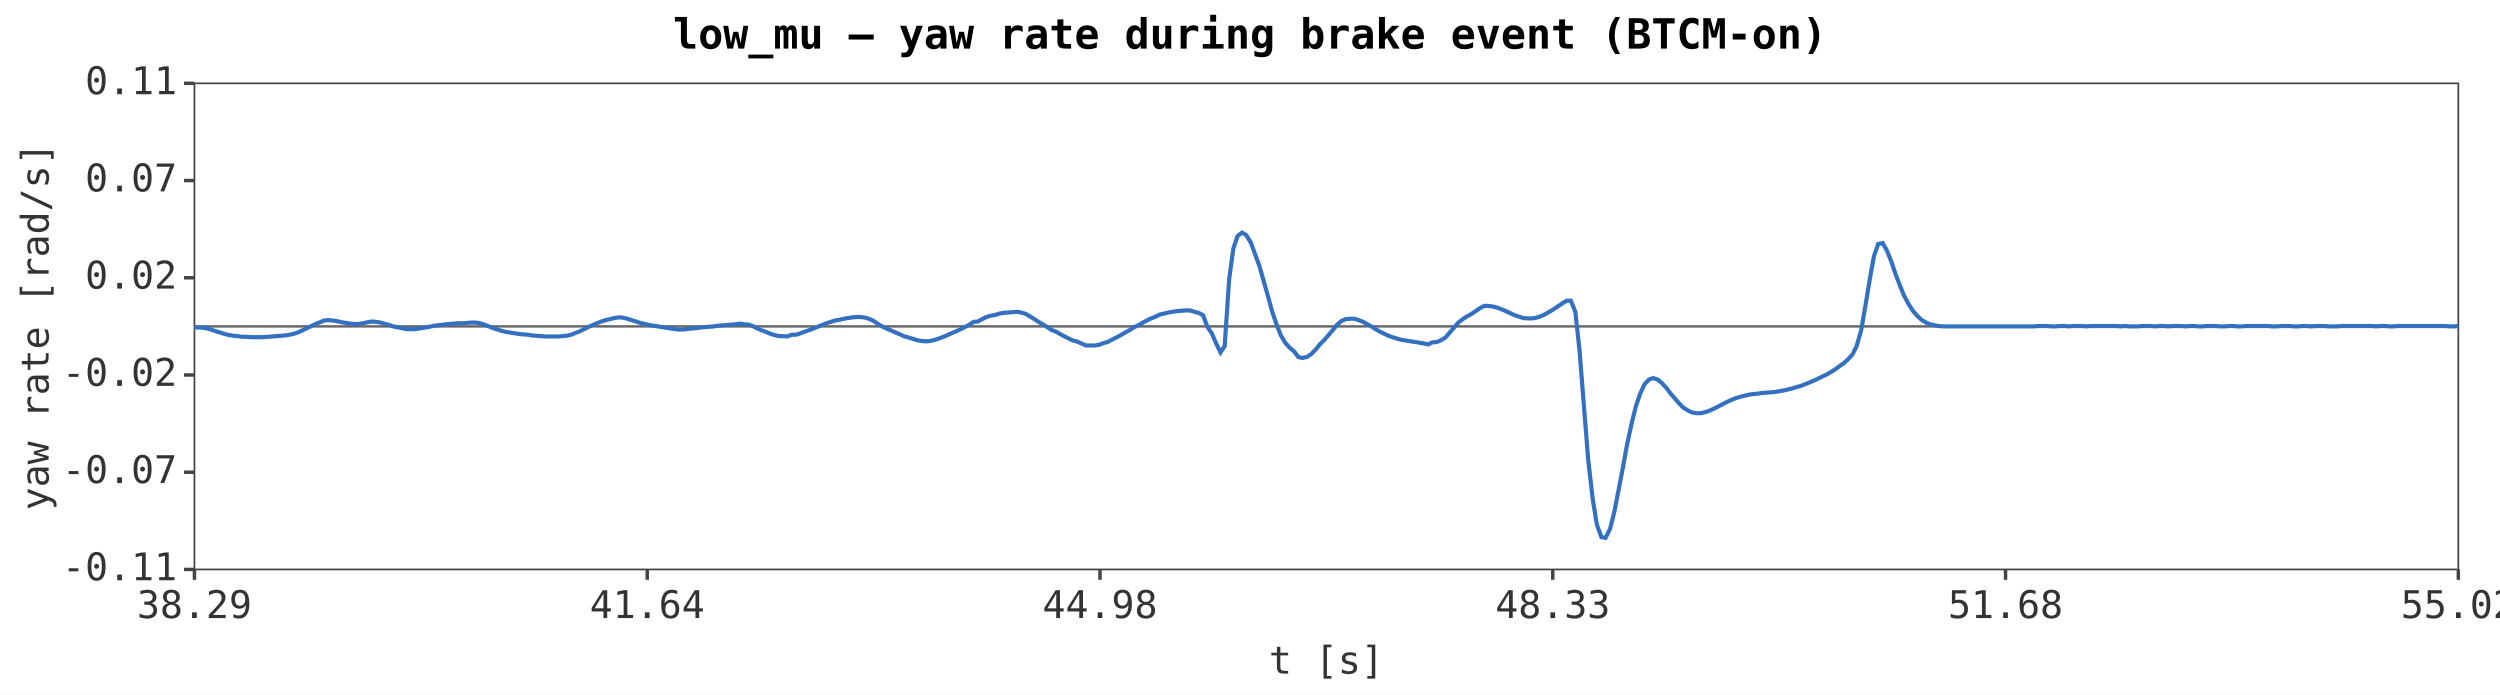
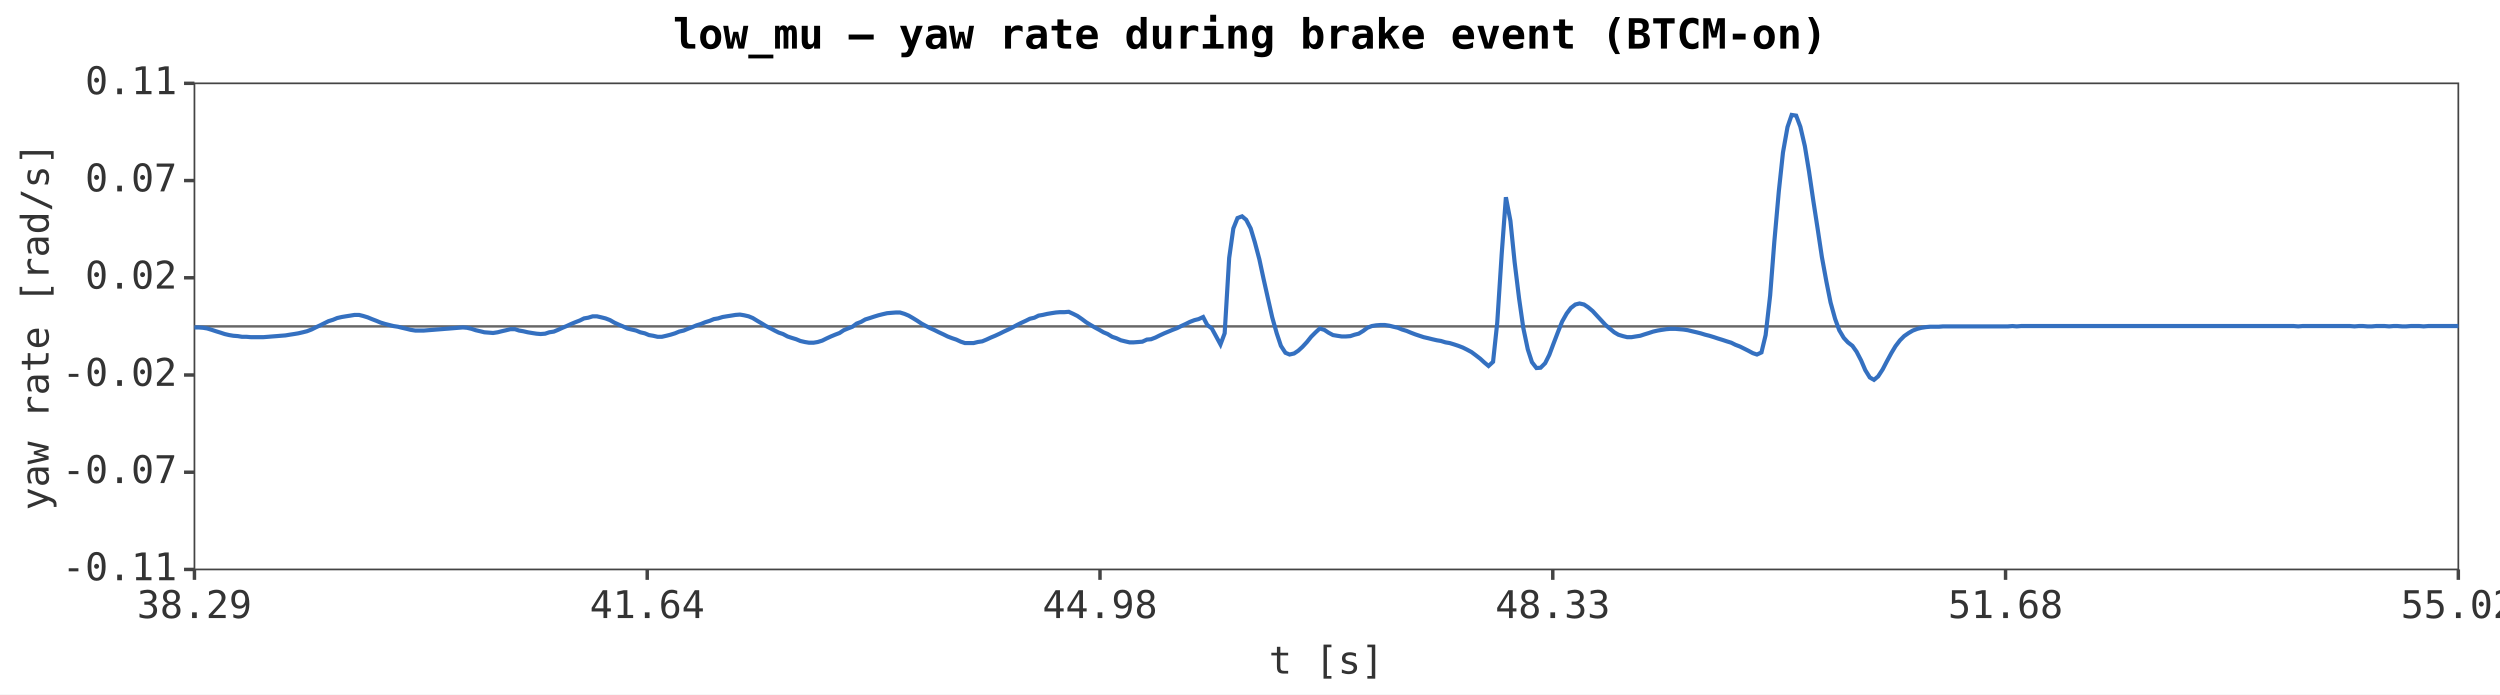
<svg xmlns="http://www.w3.org/2000/svg" viewBox="0 0 720 200" width="720" height="200" font-family="ui-monospace,Consolas,Menlo,monospace" font-size="11">
  <rect width="100%" height="100%" fill="#ffffff" />
  <text x="360.0" y="14" text-anchor="middle" font-size="12" font-weight="bold">low_mu — yaw rate during brake event (BTCM-on)</text>
  <rect x="56" y="24" width="652" height="140" fill="none" stroke="#444" stroke-width="0.5" />
  <line x1="56.0" y1="164" x2="56.0" y2="167" stroke="#444" />
  <text x="56.0" y="178" text-anchor="middle" fill="#333">38.29</text>
  <line x1="186.4" y1="164" x2="186.4" y2="167" stroke="#444" />
  <text x="186.4" y="178" text-anchor="middle" fill="#333">41.64</text>
  <line x1="316.8" y1="164" x2="316.8" y2="167" stroke="#444" />
  <text x="316.8" y="178" text-anchor="middle" fill="#333">44.98</text>
  <line x1="447.2" y1="164" x2="447.2" y2="167" stroke="#444" />
  <text x="447.2" y="178" text-anchor="middle" fill="#333">48.33</text>
  <line x1="577.6" y1="164" x2="577.6" y2="167" stroke="#444" />
  <text x="577.6" y="178" text-anchor="middle" fill="#333">51.68</text>
  <line x1="708.0" y1="164" x2="708.0" y2="167" stroke="#444" />
  <text x="708.0" y="178" text-anchor="middle" fill="#333">55.02</text>
  <line x1="53" y1="164.0" x2="56" y2="164.0" stroke="#444" />
  <text x="51" y="164.0" text-anchor="end" dominant-baseline="middle" fill="#333">-0.11</text>
  <line x1="53" y1="136.0" x2="56" y2="136.0" stroke="#444" />
  <text x="51" y="136.0" text-anchor="end" dominant-baseline="middle" fill="#333">-0.07</text>
  <line x1="53" y1="108.0" x2="56" y2="108.0" stroke="#444" />
  <text x="51" y="108.0" text-anchor="end" dominant-baseline="middle" fill="#333">-0.02</text>
  <line x1="53" y1="80.0" x2="56" y2="80.0" stroke="#444" />
  <text x="51" y="80.0" text-anchor="end" dominant-baseline="middle" fill="#333">0.02</text>
  <line x1="53" y1="52.0" x2="56" y2="52.0" stroke="#444" />
  <text x="51" y="52.0" text-anchor="end" dominant-baseline="middle" fill="#333">0.07</text>
  <line x1="53" y1="24.0" x2="56" y2="24.0" stroke="#444" />
  <text x="51" y="24.0" text-anchor="end" dominant-baseline="middle" fill="#333">0.11</text>
  <text x="382.0" y="194" text-anchor="middle" fill="#333">t [s]</text>
  <text transform="translate(14,94.0) rotate(-90)" text-anchor="middle" fill="#333">yaw rate [rad/s]</text>
  <line x1="56.0" y1="94.0" x2="708.0" y2="94.0" stroke="#666" stroke-width="0.7" stroke-dasharray="1 0" />
-   <polyline fill="none" stroke="#3470c0" stroke-width="1.2" points="56.0,94.3 57.2,94.3 58.5,94.4 59.7,94.6 61.0,95.0 62.2,95.4 63.5,95.8 64.7,96.2 66.0,96.5 67.2,96.7 68.5,96.8 69.7,97.0 71.0,97.0 72.2,97.1 73.5,97.1 74.7,97.1 75.9,97.1 77.2,97.0 78.4,96.9 79.7,96.8 80.9,96.7 82.2,96.6 83.4,96.4 84.7,96.1 85.9,95.7 87.2,95.1 88.4,94.5 89.7,93.9 90.9,93.3 92.2,92.8 93.4,92.3 94.6,92.2 95.9,92.3 97.1,92.5 98.4,92.8 99.6,93.0 100.9,93.2 102.1,93.3 103.4,93.3 104.6,93.1 105.9,92.8 107.1,92.6 108.4,92.7 109.6,92.9 110.9,93.3 112.1,93.6 113.3,94.0 114.6,94.3 115.8,94.5 117.1,94.8 118.3,94.8 119.6,94.8 120.8,94.6 122.1,94.4 123.3,94.2 124.6,93.9 125.8,93.7 127.1,93.6 128.3,93.4 129.6,93.3 130.8,93.2 132.0,93.1 133.3,93.1 134.5,93.0 135.8,92.9 137.0,92.9 138.3,93.1 139.5,93.5 140.8,94.0 142.0,94.5 143.3,94.9 144.5,95.3 145.8,95.6 147.0,95.8 148.3,96.0 149.5,96.2 150.7,96.3 152.0,96.4 153.2,96.6 154.5,96.7 155.7,96.8 157.0,96.9 158.2,96.9 159.5,96.9 160.7,96.9 162.0,96.8 163.2,96.7 164.5,96.4 165.7,95.9 167.0,95.4 168.2,94.8 169.4,94.2 170.7,93.6 171.9,93.1 173.2,92.6 174.4,92.2 175.7,91.9 176.9,91.6 178.2,91.4 179.4,91.5 180.7,91.8 181.9,92.2 183.2,92.6 184.4,93.0 185.7,93.3 186.9,93.6 188.1,93.8 189.4,94.0 190.6,94.2 191.9,94.4 193.1,94.6 194.4,94.8 195.6,94.9 196.9,94.9 198.1,94.7 199.4,94.6 200.6,94.5 201.9,94.3 203.1,94.2 204.4,94.1 205.6,94.0 206.8,93.8 208.1,93.7 209.3,93.6 210.6,93.5 211.8,93.4 213.1,93.2 214.3,93.4 215.6,93.5 216.8,93.9 218.1,94.6 219.3,95.1 220.6,95.6 221.8,96.1 223.1,96.5 224.3,96.8 225.5,96.8 226.8,96.9 228.0,96.4 229.3,96.4 230.5,96.0 231.8,95.5 233.0,95.1 234.3,94.6 235.5,94.1 236.8,93.6 238.0,93.1 239.3,92.7 240.5,92.3 241.8,92.1 243.0,91.8 244.2,91.6 245.5,91.4 246.7,91.3 248.0,91.3 249.2,91.5 250.5,91.9 251.7,92.5 253.0,93.4 254.2,94.1 255.5,94.7 256.7,95.2 258.0,95.8 259.2,96.3 260.5,96.9 261.7,97.2 262.9,97.6 264.2,98.0 265.4,98.2 266.7,98.3 267.9,98.2 269.2,97.9 270.4,97.5 271.7,97.0 272.9,96.5 274.2,95.9 275.4,95.4 276.7,94.8 277.9,94.2 279.2,93.5 280.4,92.7 281.6,92.6 282.9,91.9 284.1,91.3 285.4,90.9 286.6,90.7 287.9,90.3 289.1,90.1 290.4,90.0 291.6,89.9 292.9,89.8 294.1,90.0 295.4,90.4 296.6,91.1 297.9,91.9 299.1,92.7 300.3,93.4 301.6,94.2 302.8,95.0 304.1,95.5 305.3,96.2 306.6,96.9 307.8,97.5 309.1,98.1 310.3,98.4 311.6,99.0 312.8,99.5 314.1,99.5 315.3,99.5 316.6,99.3 317.8,98.8 319.0,98.5 320.3,97.8 321.5,97.2 322.8,96.5 324.0,95.8 325.3,95.1 326.5,94.3 327.8,93.7 329.0,93.0 330.3,92.3 331.5,91.7 332.8,91.2 334.0,90.6 335.3,90.3 336.5,90.0 337.7,89.8 339.0,89.6 340.2,89.5 341.5,89.4 342.7,89.4 344.0,89.8 345.2,90.1 346.5,90.8 347.7,94.1 349.0,96.0 350.2,98.8 351.5,101.5 352.7,99.7 354.0,80.4 355.2,71.6 356.4,68.0 357.7,67.0 358.9,67.7 360.2,69.8 361.4,73.0 362.7,76.6 363.9,80.8 365.2,85.4 366.4,89.8 367.7,93.6 368.9,96.6 370.2,98.8 371.4,100.1 372.7,101.2 373.9,102.8 375.1,103.1 376.4,102.8 377.6,102.0 378.9,100.7 380.1,99.2 381.4,97.9 382.6,96.5 383.9,95.0 385.1,93.5 386.4,92.4 387.6,91.9 388.9,91.8 390.1,91.8 391.3,92.2 392.6,92.7 393.8,93.4 395.1,94.1 396.3,94.9 397.6,95.6 398.8,96.2 400.1,96.8 401.3,97.2 402.6,97.6 403.8,97.9 405.1,98.1 406.3,98.3 407.6,98.5 408.8,98.7 410.0,98.9 411.3,99.2 412.5,98.6 413.8,98.5 415.0,98.0 416.3,97.2 417.5,95.8 418.8,94.3 420.0,92.9 421.3,91.9 422.5,91.1 423.8,90.4 425.0,89.6 426.3,88.7 427.5,88.1 428.7,88.1 430.0,88.3 431.2,88.6 432.5,89.1 433.7,89.6 435.0,90.2 436.2,90.8 437.5,91.2 438.7,91.6 440.0,91.7 441.2,91.7 442.5,91.5 443.7,91.1 445.0,90.5 446.2,89.8 447.4,89.1 448.7,88.2 449.9,87.4 451.2,86.6 452.4,86.6 453.7,89.8 454.9,100.9 456.2,117.3 457.4,132.4 458.7,143.7 459.9,151.1 461.2,154.7 462.4,154.9 463.7,152.3 464.9,147.5 466.1,141.4 467.4,134.6 468.6,128.0 469.9,122.0 471.1,117.1 472.4,113.3 473.6,110.7 474.9,109.3 476.1,108.9 477.4,109.3 478.6,110.3 479.9,111.7 481.1,113.3 482.4,114.8 483.6,116.2 484.8,117.4 486.1,118.2 487.3,118.8 488.6,119.0 489.8,119.0 491.1,118.7 492.3,118.3 493.6,117.7 494.8,117.1 496.1,116.4 497.3,115.8 498.6,115.2 499.8,114.7 501.1,114.3 502.3,114.0 503.5,113.7 504.8,113.5 506.0,113.4 507.3,113.2 508.5,113.1 509.8,113.0 511.0,112.9 512.3,112.7 513.5,112.5 514.8,112.2 516.0,111.9 517.3,111.5 518.5,111.2 519.8,110.7 521.0,110.2 522.2,109.7 523.5,109.1 524.7,108.5 526.0,107.9 527.2,107.2 528.5,106.4 529.7,105.5 531.0,104.6 532.2,103.5 533.5,102.1 534.7,99.7 536.0,95.2 537.2,88.3 538.5,80.4 539.7,73.8 540.9,70.3 542.2,70.0 543.4,72.1 544.7,75.3 545.9,78.9 547.2,82.3 548.4,85.2 549.7,87.6 550.9,89.5 552.2,91.0 553.4,92.1 554.7,92.9 555.9,93.4 557.2,93.7 558.4,93.9 559.6,94.0 560.9,94.0 562.1,94.0 563.4,94.0 564.6,94.0 565.9,94.0 567.1,94.0 568.4,94.0 569.6,94.0 570.9,94.0 572.1,94.0 573.4,94.0 574.6,94.0 575.9,94.0 577.1,94.0 578.3,94.0 579.6,94.0 580.8,94.0 582.1,94.0 583.3,94.0 584.6,94.0 585.8,94.0 587.1,93.9 588.3,93.9 589.6,93.9 590.8,94.0 592.1,94.0 593.3,93.9 594.6,93.9 595.8,94.0 597.0,93.9 598.3,93.9 599.5,93.9 600.8,94.0 602.0,93.9 603.3,93.9 604.5,93.9 605.8,93.9 607.0,93.9 608.3,93.9 609.5,93.9 610.8,94.0 612.0,93.9 613.3,94.0 614.5,94.0 615.7,94.0 617.0,93.9 618.2,93.9 619.5,93.9 620.7,94.0 622.0,93.9 623.2,93.9 624.5,94.0 625.7,93.9 627.0,93.9 628.2,93.9 629.5,94.0 630.7,93.9 632.0,93.9 633.2,94.0 634.4,94.0 635.7,93.9 636.9,93.9 638.2,93.9 639.4,94.0 640.7,94.0 641.9,93.9 643.2,93.9 644.4,94.0 645.7,94.0 646.9,93.9 648.2,93.9 649.4,93.9 650.7,93.9 651.9,93.9 653.1,93.9 654.4,94.0 655.6,94.0 656.9,93.9 658.1,93.9 659.4,93.9 660.6,94.0 661.9,94.0 663.1,93.9 664.4,93.9 665.6,94.0 666.9,93.9 668.1,93.9 669.4,93.9 670.6,94.0 671.8,94.0 673.1,94.0 674.3,93.9 675.6,93.9 676.8,93.9 678.1,93.9 679.3,93.9 680.6,93.9 681.8,93.9 683.1,93.9 684.3,94.0 685.6,93.9 686.8,93.9 688.1,94.0 689.3,94.0 690.5,93.9 691.8,93.9 693.0,93.9 694.3,93.9 695.5,93.9 696.8,93.9 698.0,93.9 699.3,93.9 700.5,93.9 701.8,93.9 703.0,93.9 704.3,93.9 705.5,94.0 706.8,94.0 708.0,93.9" />
+   <polyline fill="none" stroke="#3470c0" stroke-width="1.2" points="56.0,94.3 57.2,94.3 58.5,94.4 59.7,94.6 61.0,95.0 62.2,95.4 63.5,95.8 64.7,96.2 66.0,96.5 67.2,96.7 68.5,96.8 69.7,97.0 71.0,97.0 72.2,97.1 73.5,97.1 74.7,97.1 75.9,97.1 77.2,97.0 78.4,96.9 79.7,96.8 80.9,96.7 82.2,96.6 83.4,96.4 84.7,96.2 85.9,96.0 87.2,95.7 88.4,95.4 89.7,94.9 90.9,94.3 92.2,93.7 93.4,93.1 94.6,92.5 95.9,92.1 97.1,91.6 98.4,91.3 99.6,91.1 100.9,90.9 102.1,90.7 103.4,90.7 104.6,91.0 105.9,91.4 107.1,91.9 108.4,92.4 109.6,92.9 110.9,93.3 112.1,93.6 113.3,93.9 114.6,94.1 115.8,94.4 117.1,94.7 118.3,95.0 119.6,95.2 120.8,95.2 122.1,95.2 123.3,95.1 124.6,95.0 125.8,94.9 127.1,94.8 128.3,94.7 129.6,94.6 130.8,94.5 132.0,94.4 133.3,94.3 134.5,94.4 135.8,94.7 137.0,95.1 138.3,95.4 139.5,95.7 140.8,95.8 142.0,95.9 143.3,95.7 144.5,95.4 145.8,95.1 147.0,94.8 148.3,94.8 149.5,95.2 150.7,95.4 152.0,95.7 153.2,95.9 154.5,96.1 155.7,96.2 157.0,96.1 158.2,95.7 159.5,95.5 160.7,95.0 162.0,94.4 163.2,93.9 164.5,93.3 165.7,92.8 167.0,92.3 168.2,91.7 169.4,91.5 170.7,91.1 171.9,91.1 173.2,91.4 174.4,91.7 175.7,92.2 176.9,92.9 178.2,93.5 179.4,94.0 180.7,94.6 181.9,94.9 183.2,95.2 184.4,95.7 185.7,96.0 186.9,96.5 188.1,96.7 189.4,97.0 190.6,97.0 191.9,96.7 193.1,96.4 194.4,96.0 195.6,95.5 196.9,95.2 198.1,94.7 199.4,94.2 200.6,93.7 201.9,93.3 203.1,92.8 204.4,92.4 205.6,91.9 206.8,91.7 208.1,91.3 209.3,91.1 210.6,90.9 211.8,90.7 213.1,90.6 214.3,90.8 215.6,91.1 216.8,91.6 218.1,92.4 219.3,93.1 220.6,93.9 221.8,94.5 223.1,95.2 224.3,95.8 225.5,96.2 226.8,96.9 228.0,97.3 229.3,97.7 230.5,98.2 231.8,98.5 233.0,98.7 234.3,98.7 235.5,98.5 236.8,98.1 238.0,97.5 239.3,96.9 240.5,96.4 241.8,95.9 243.0,95.1 244.2,94.6 245.5,94.1 246.7,93.2 248.0,92.7 249.2,92.0 250.5,91.6 251.7,91.2 253.0,90.8 254.2,90.5 255.5,90.2 256.7,90.1 258.0,90.0 259.2,90.0 260.5,90.4 261.7,90.9 262.9,91.6 264.2,92.4 265.4,93.2 266.7,93.9 267.9,94.5 269.2,95.1 270.4,95.7 271.7,96.3 272.9,96.9 274.2,97.4 275.4,97.8 276.7,98.4 277.9,98.8 279.2,98.8 280.4,98.8 281.6,98.5 282.9,98.3 284.1,97.8 285.4,97.2 286.6,96.7 287.9,96.1 289.1,95.5 290.4,94.9 291.6,94.3 292.9,93.6 294.1,93.0 295.4,92.4 296.6,91.8 297.9,91.5 299.1,90.9 300.3,90.7 301.6,90.4 302.8,90.2 304.1,90.0 305.3,89.9 306.6,89.9 307.8,89.8 309.1,90.4 310.3,91.0 311.6,91.9 312.8,92.8 314.1,93.6 315.3,94.3 316.6,95.0 317.8,95.7 319.0,96.2 320.3,97.0 321.5,97.4 322.8,98.0 324.0,98.3 325.3,98.6 326.5,98.6 327.8,98.5 329.0,98.4 330.3,97.8 331.5,97.7 332.8,97.2 334.0,96.6 335.3,96.0 336.5,95.5 337.7,95.0 339.0,94.5 340.2,93.9 341.5,93.3 342.7,92.7 344.0,92.2 345.2,91.9 346.5,91.3 347.7,93.6 349.0,94.6 350.2,96.8 351.5,99.2 352.7,96.0 354.0,74.3 355.2,65.8 356.4,62.8 357.7,62.3 358.9,63.3 360.2,65.8 361.4,69.8 362.7,74.7 363.9,80.3 365.2,86.1 366.4,91.4 367.7,96.0 368.9,99.6 370.2,101.6 371.4,102.1 372.7,101.8 373.9,101.0 375.1,99.9 376.4,98.5 377.6,97.0 378.9,95.7 380.1,94.6 381.4,95.0 382.6,95.8 383.9,96.5 385.1,96.7 386.4,96.9 387.6,96.9 388.9,96.8 390.1,96.4 391.3,96.1 392.6,95.3 393.8,94.4 395.1,93.9 396.3,93.7 397.6,93.6 398.8,93.6 400.1,93.8 401.3,94.1 402.6,94.4 403.8,94.9 405.1,95.3 406.3,95.8 407.6,96.3 408.8,96.7 410.0,97.1 411.3,97.4 412.5,97.7 413.8,98.0 415.0,98.2 416.3,98.6 417.5,98.8 418.8,99.2 420.0,99.6 421.3,100.1 422.5,100.7 423.8,101.4 425.0,102.3 426.3,103.3 427.5,104.4 428.7,105.4 430.0,104.2 431.2,93.0 432.5,73.0 433.7,56.8 435.0,63.6 436.2,75.4 437.5,86.0 438.7,94.4 440.0,100.6 441.2,104.3 442.5,106.0 443.7,105.9 445.0,104.6 446.2,102.2 447.4,99.0 448.7,95.6 449.9,92.6 451.2,90.3 452.4,88.7 453.7,87.7 454.9,87.4 456.2,87.7 457.4,88.5 458.7,89.6 459.9,90.9 461.2,92.3 462.4,93.6 463.7,94.7 464.9,95.7 466.1,96.4 467.4,96.8 468.6,97.1 469.9,97.1 471.1,96.9 472.4,96.7 473.6,96.3 474.9,95.9 476.1,95.5 477.4,95.2 478.6,95.0 479.9,94.8 481.1,94.7 482.4,94.7 483.6,94.8 484.8,94.9 486.1,95.1 487.3,95.4 488.6,95.7 489.8,96.0 491.1,96.4 492.3,96.7 493.6,97.1 494.8,97.5 496.1,97.9 497.3,98.3 498.6,98.7 499.8,99.3 501.1,99.8 502.3,100.4 503.5,101.0 504.8,101.7 506.0,102.1 507.3,101.5 508.5,96.5 509.8,85.1 511.0,69.7 512.3,55.1 513.5,43.9 514.8,36.6 516.0,33.1 517.3,33.3 518.5,36.5 519.8,42.1 521.0,49.4 522.2,57.6 523.5,66.0 524.7,74.0 526.0,81.1 527.2,87.1 528.5,91.8 529.7,95.1 531.0,97.3 532.2,98.6 533.5,99.6 534.7,101.3 536.0,103.8 537.2,106.6 538.5,108.7 539.7,109.4 540.9,108.4 542.2,106.4 543.4,104.1 544.7,101.7 545.9,99.7 547.2,98.0 548.4,96.8 549.7,95.9 550.9,95.2 552.2,94.7 553.4,94.4 554.7,94.2 555.9,94.1 557.2,94.1 558.4,94.1 559.6,94.0 560.9,94.0 562.1,94.0 563.4,94.0 564.6,94.0 565.9,94.0 567.1,94.0 568.4,94.0 569.6,94.0 570.9,94.0 572.1,94.0 573.4,94.0 574.6,94.0 575.9,94.0 577.1,94.0 578.3,94.0 579.6,93.9 580.8,94.0 582.1,93.9 583.3,93.9 584.6,93.9 585.8,93.9 587.1,93.9 588.3,93.9 589.6,93.9 590.8,93.9 592.1,93.9 593.3,93.9 594.6,93.9 595.8,93.9 597.0,93.9 598.3,93.9 599.5,93.9 600.8,93.9 602.0,93.9 603.3,93.9 604.5,93.9 605.8,93.9 607.0,93.9 608.3,93.9 609.5,93.9 610.8,93.9 612.0,93.9 613.3,93.9 614.5,93.9 615.7,93.9 617.0,93.9 618.2,93.9 619.5,93.9 620.7,93.9 622.0,93.9 623.2,93.9 624.5,93.9 625.7,93.9 627.0,93.9 628.2,93.9 629.5,93.9 630.7,93.9 632.0,93.9 633.2,93.9 634.4,93.9 635.7,93.9 636.9,93.9 638.2,93.9 639.4,93.9 640.7,93.9 641.9,93.9 643.2,93.9 644.4,93.9 645.7,93.9 646.9,93.9 648.2,93.9 649.4,93.9 650.7,93.9 651.9,93.9 653.1,93.9 654.4,93.9 655.6,93.9 656.9,93.9 658.1,93.9 659.4,93.9 660.6,93.9 661.9,94.0 663.1,93.9 664.4,93.9 665.6,93.9 666.9,93.9 668.1,93.9 669.4,93.9 670.6,93.9 671.8,93.9 673.1,93.9 674.3,93.9 675.6,93.9 676.8,93.9 678.1,94.0 679.3,93.9 680.6,93.9 681.8,94.0 683.1,94.0 684.3,93.9 685.6,93.9 686.8,93.9 688.1,94.0 689.3,93.9 690.5,93.9 691.8,94.0 693.0,94.0 694.3,93.9 695.5,93.9 696.8,93.9 698.0,94.0 699.3,93.9 700.5,93.9 701.8,93.9 703.0,93.9 704.3,93.9 705.5,93.9 706.8,93.9 708.0,93.9" />
</svg>
